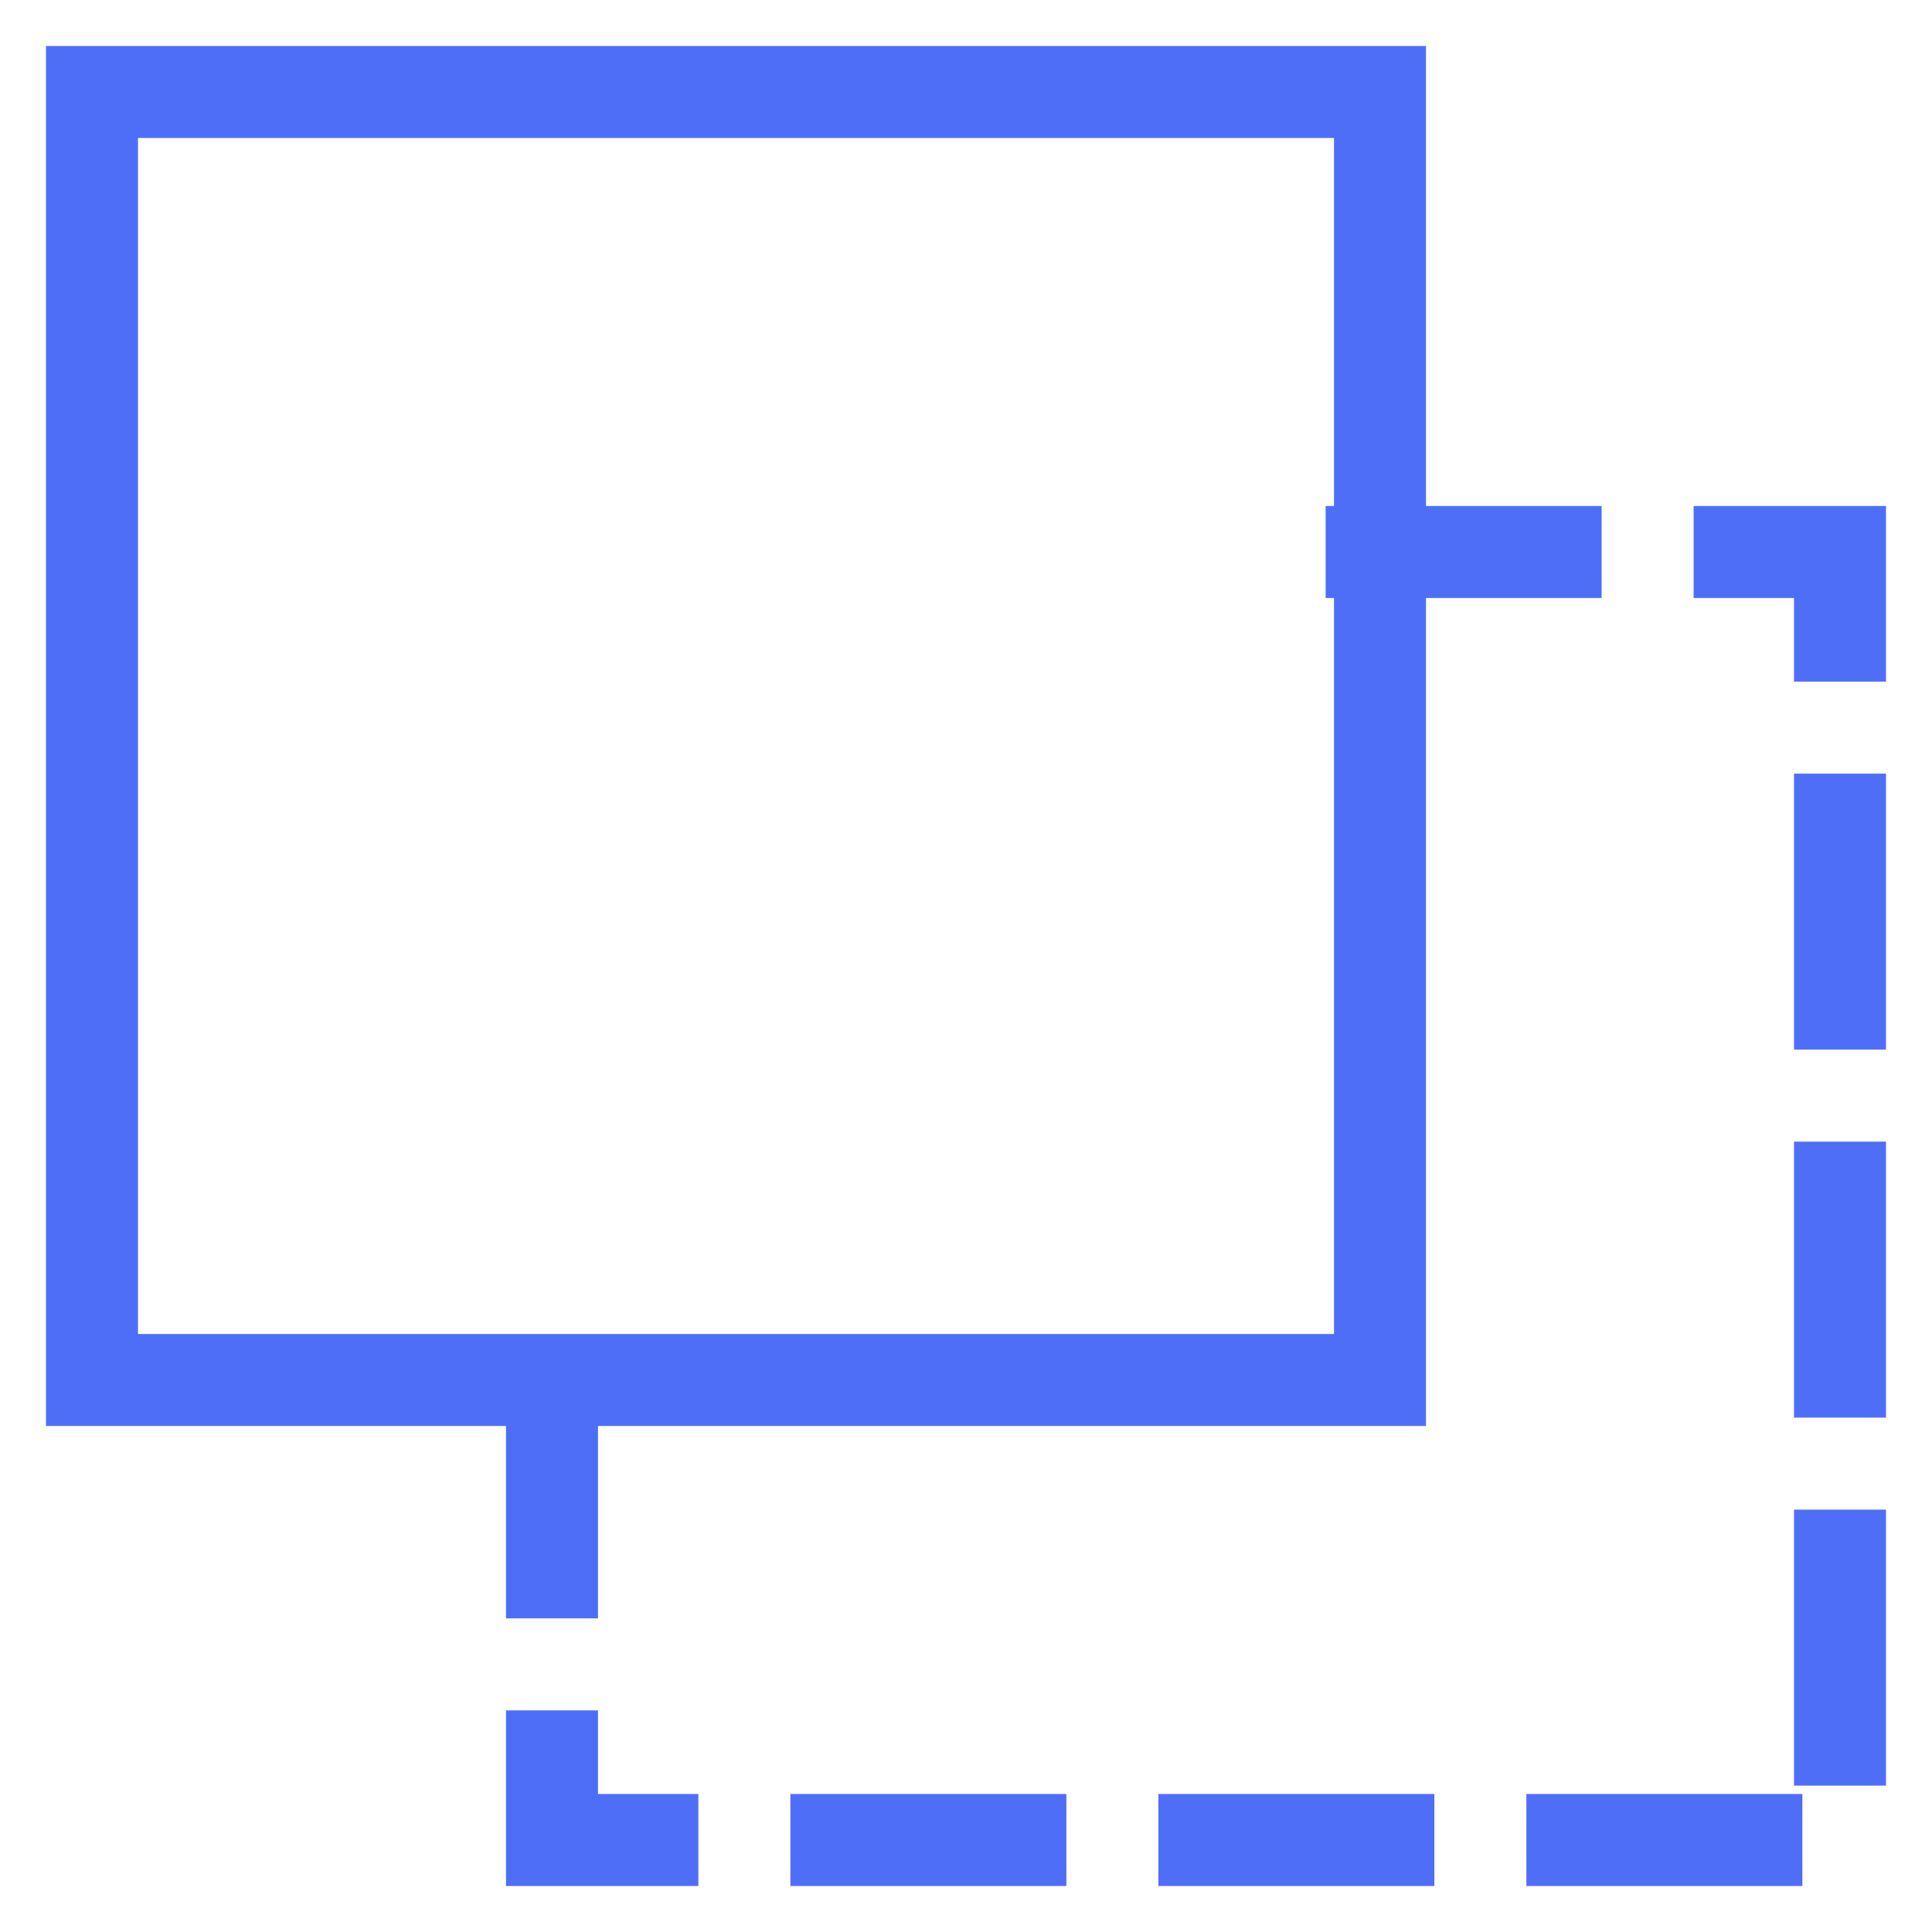
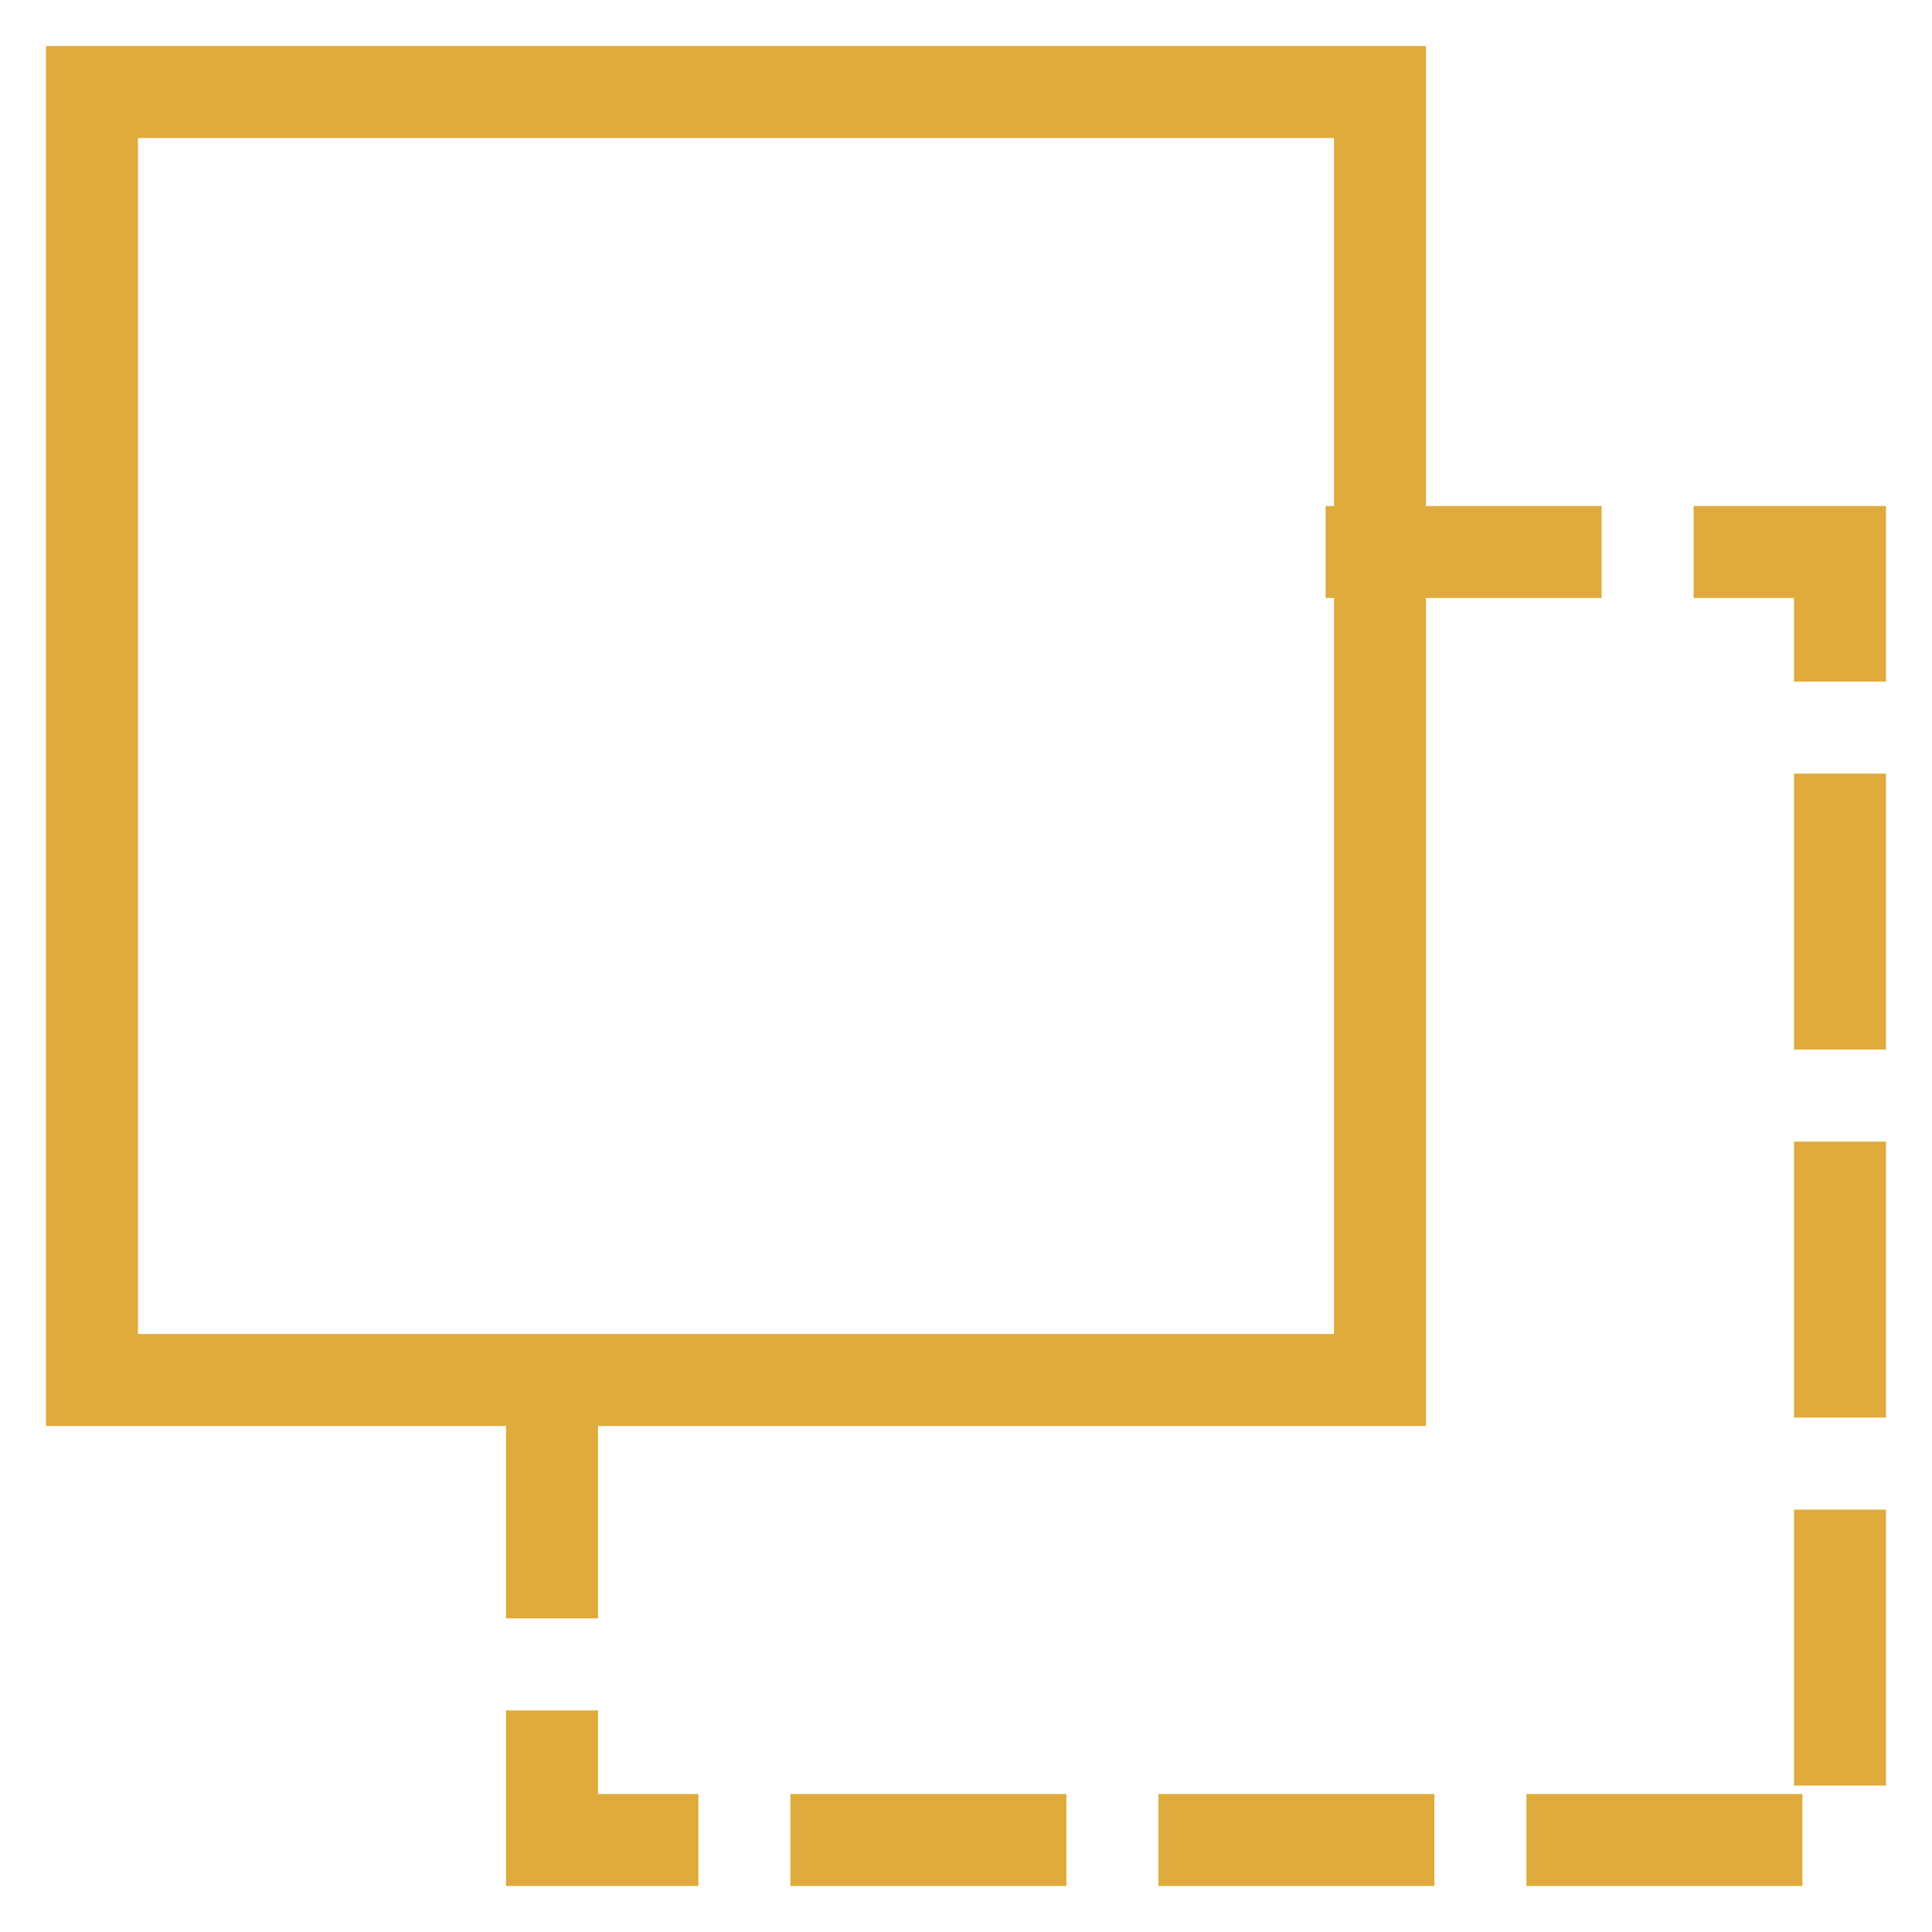
<svg xmlns="http://www.w3.org/2000/svg" width="21" height="21" viewBox="0 0 21 21">
-   <g fill="none" fill-rule="evenodd" stroke="#4F6EF7" stroke-linecap="square" transform="translate(1 1)">
+   <g fill="none" fill-rule="evenodd" stroke="#dfab3c" stroke-linecap="square" transform="translate(1 1)">
    <path stroke-dasharray="2 2" d="M13.909,5 L19,5 L19,19 L5,19 L5,13.909" />
    <path stroke-dasharray="1" d="M0,0 L14,0 L14,14 L0,14 L0,0 Z" />
  </g>
</svg>
